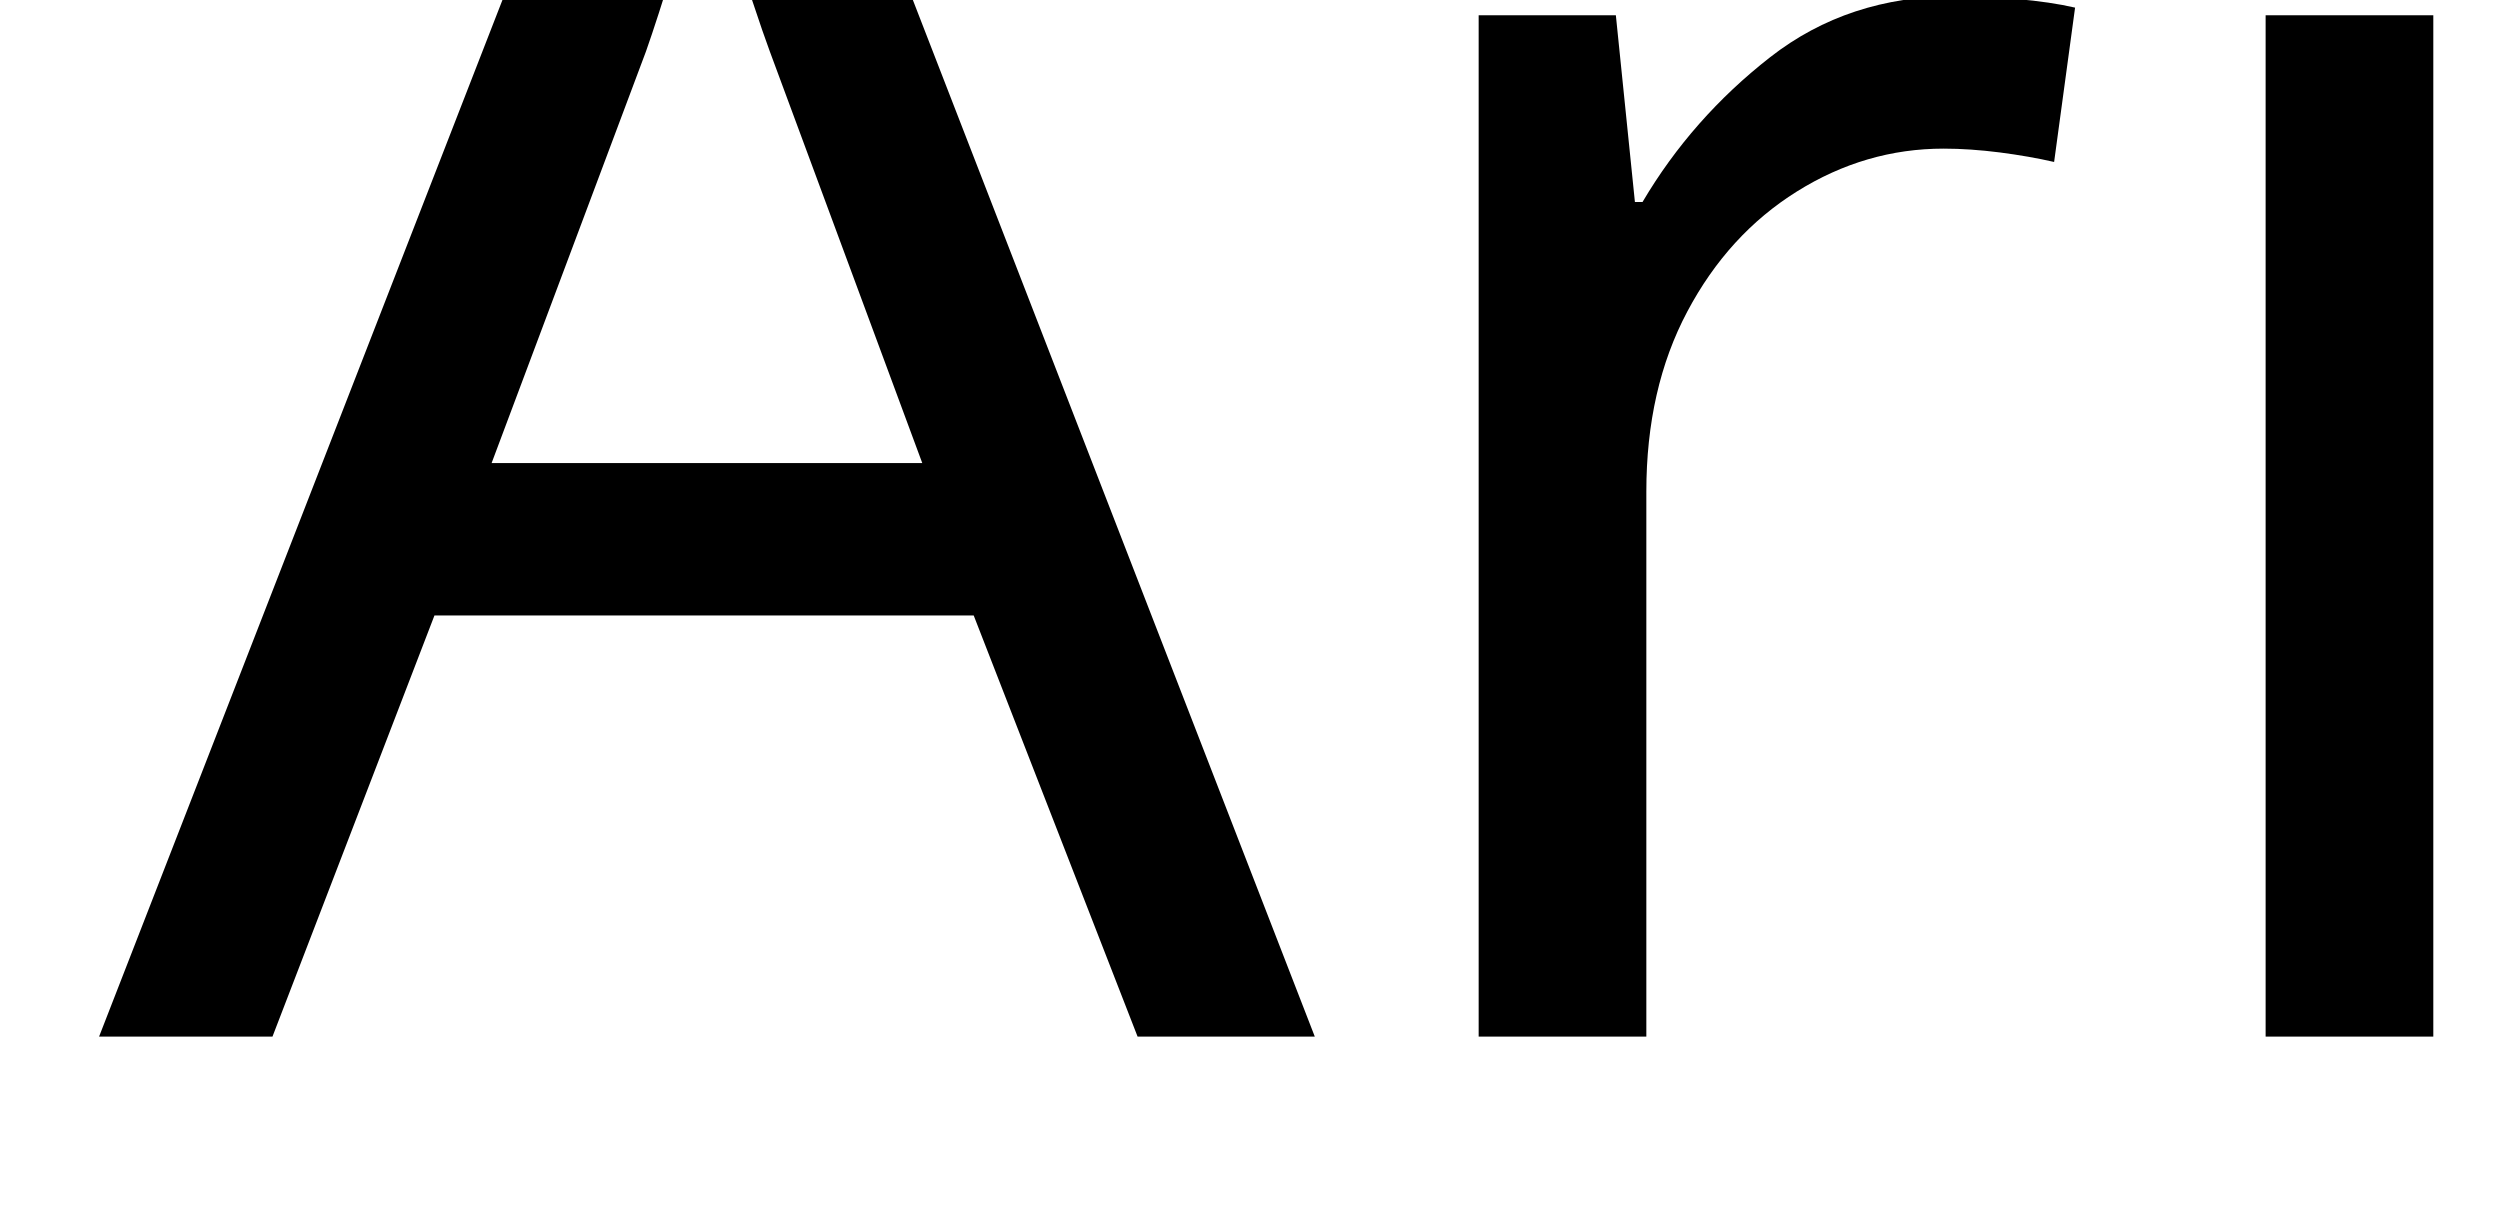
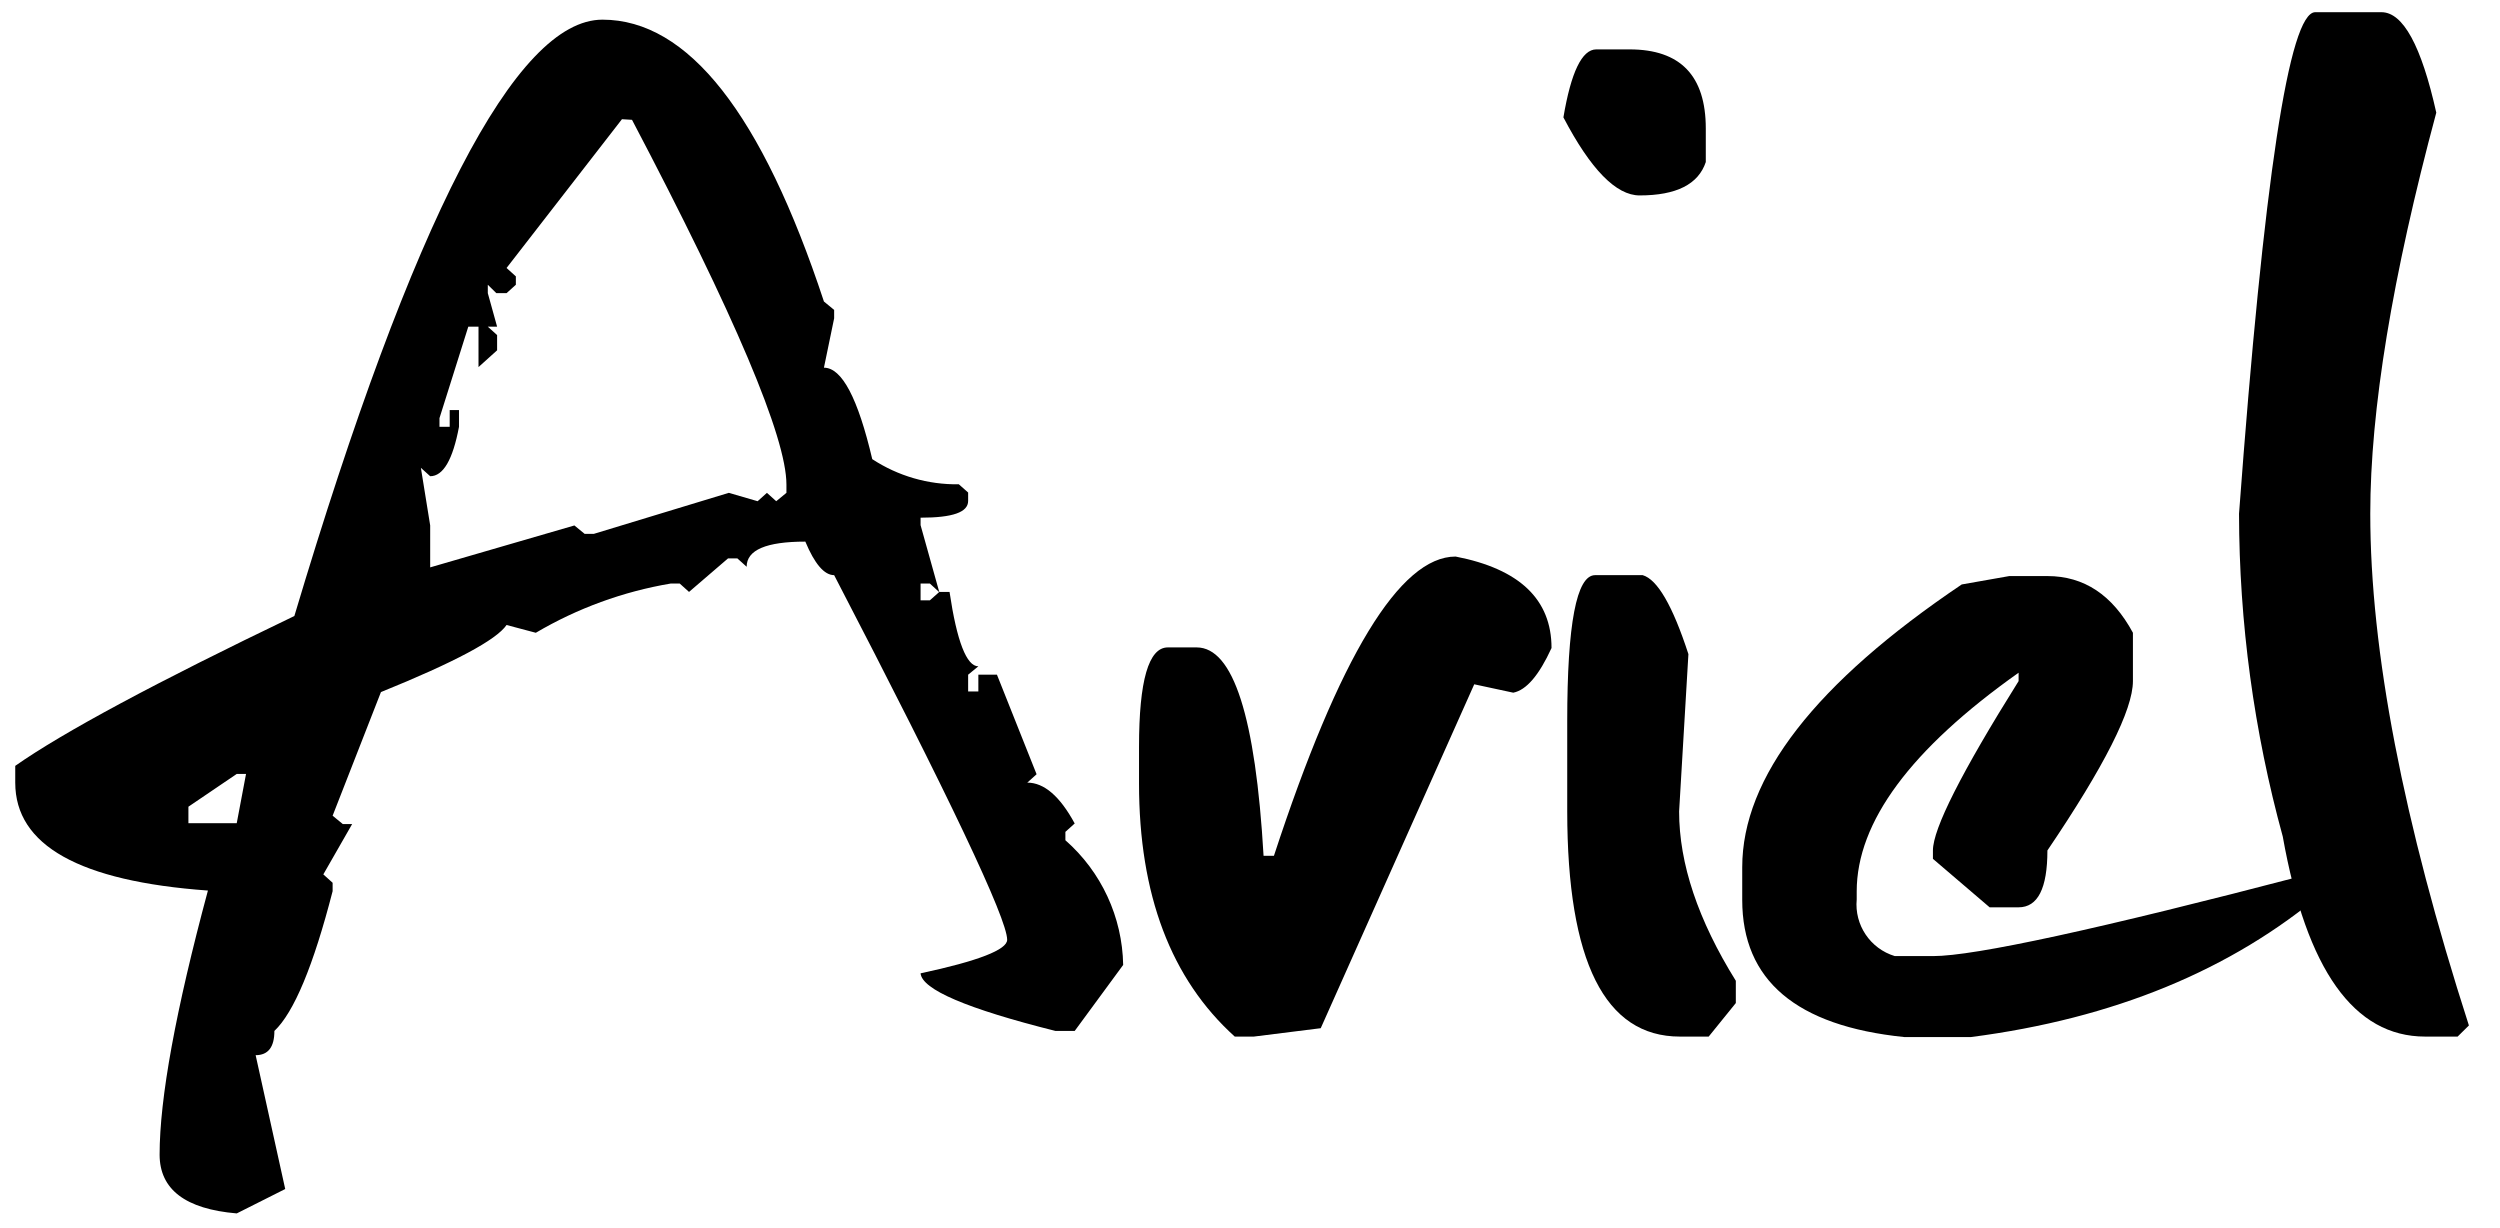
<svg xmlns="http://www.w3.org/2000/svg" id="圖層_1" data-name="圖層 1" viewBox="0 0 164 80.5">
-   <defs>
-     <style>.cls-1{font-size:125px;font-family:Christopherhand, Christopherhand;}</style>
-   </defs>
-   <text class="cls-1" transform="translate(6.5 68)">Ariel</text>
+   <path d="M39.52,1.29q8.43,0,14.53,18.49l.67.55v.55l-.67,3.24c1.18,0,2.23,2,3.17,6a10.09,10.09,0,0,0,5.68,1.65l.61.54v.55c0,.74-1,1.1-3.12,1.1v.49l1.23,4.4L61,38.28h-.61v1.1H61l.62-.55h.67c.48,3.25,1.12,4.88,1.89,4.88l-.67.55v1.1h.67v-1.1H65.4L68,50.79l-.61.55c1.1,0,2.14.89,3.11,2.68l-.61.55v.55a11.14,11.14,0,0,1,3.79,8.18l-3.18,4.33H69.24c-5.82-1.46-8.76-2.72-8.85-3.78,3.79-.81,5.68-1.55,5.68-2.2q0-2.07-11.35-23.92c-.65,0-1.28-.74-1.89-2.2-2.57,0-3.85.55-3.85,1.65l-.61-.55h-.61l-2.56,2.2-.61-.55H44a25.92,25.92,0,0,0-8.85,3.23L33.23,41q-1,1.47-8.24,4.4l-3.17,8.11.67.55h.61l-1.89,3.3.61.55v.55Q19.93,65.8,18,67.63q0,1.59-1.23,1.59L18.71,78,15.53,79.6q-5.05-.43-5.06-3.85,0-5.55,3.17-17.33Q1,57.51,1,51.34v-1.1q4.7-3.3,18.31-9.83Q31,1.29,39.52,1.29ZM12.36,52.92V54h3.17l.61-3.23h-.61ZM40.8,7.82l-7.57,9.76.61.55v.55l-.61.55h-.67L32,18.68v.55l.61,2.2H32l.61.55v1l-1.22,1.1V21.43h-.67l-1.89,6V28h.67v-1.1h.61V28q-.61,3.24-1.89,3.24l-.61-.55.61,3.78v2.75l9.46-2.75.67.55h.61l8.85-2.69,1.89.55.61-.55.61.55.67-.55v-.54q0-4.65-10.13-23.93Z" />
+   <path d="M95.49,36.51q6.29,1.22,6.29,6c-.82,1.79-1.65,2.76-2.51,2.93l-2.56-.55L86.64,67.45,82.25,68H81q-6.28-5.67-6.28-16.6V49c0-4.36.63-6.53,1.89-6.53h1.89q3.6,0,4.39,13.67h.68Q90,36.51,95.49,36.51Z" />
+   <path d="M104.71,3.24h2.19q5,0,5,5.19v2.2q-.73,2.19-4.34,2.19c-1.54,0-3.21-1.7-5-5.12Q103.31,3.25,104.71,3.24Zm-.07,34.49h3.12q1.45.42,3,5.18l-.61,10.32q0,5.13,3.72,11.11V65.8L112.09,68H110.2q-7.38,0-7.39-14.77V47.31Q102.81,37.73,104.64,37.73Z" />
+   <path d="M131.81,37.79h2.5q3.6,0,5.61,3.72v3.17q0,2.82-5.61,11.11c0,2.49-.63,3.73-1.89,3.73h-1.9l-3.72-3.18v-.55q0-2.13,5.62-11.11v-.55Q121.8,51.65,121.8,58.48V59a3.54,3.54,0,0,0,2.5,3.72h2.5q4.1,0,24.41-5.31h1.23v1.1q-9.1,7.7-23.14,9.52h-4.39q-10.62-1.09-10.62-9V56.89q0-8.85,14.4-18.55Z" />
+   <path d="M156.22.8q2.13,0,3.6,6.59-4.33,16.11-4.33,26.31,0,13.48,6.47,33.57l-.74.73h-2.13q-7,0-9.34-13.12a80.58,80.58,0,0,1-2.87-21.18q2.44-32.9,5-32.9Z" />
</svg>
